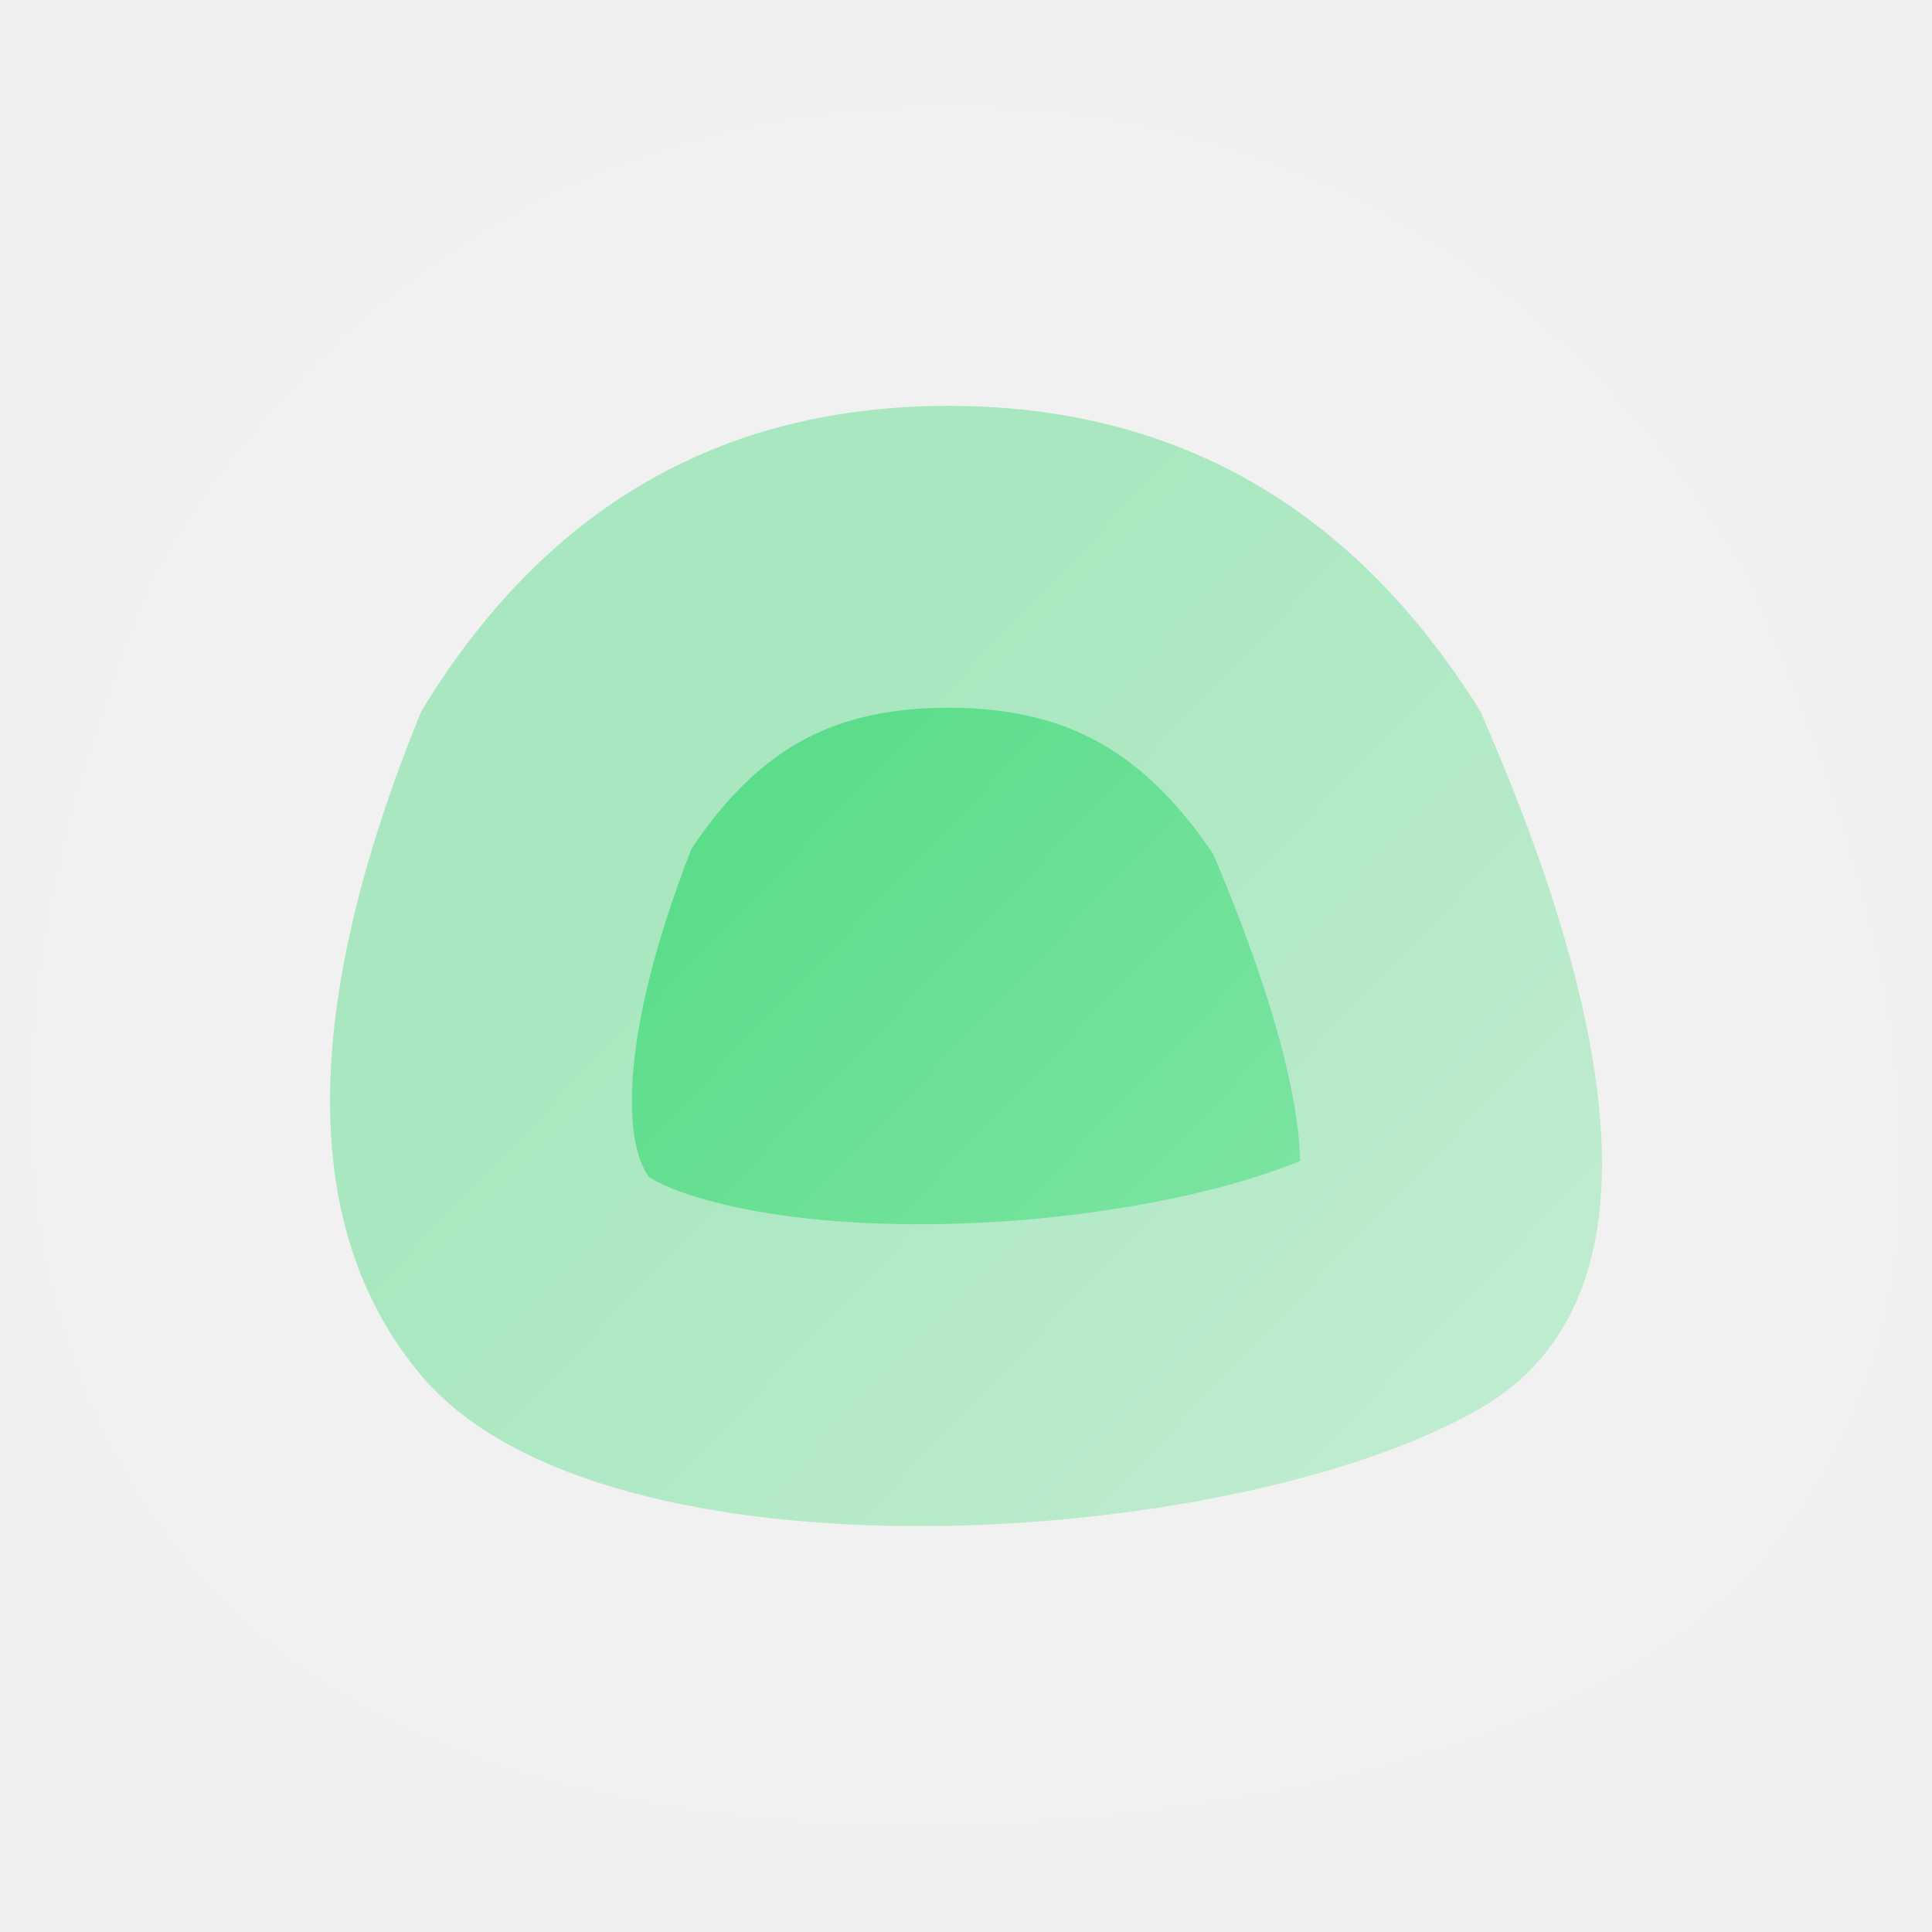
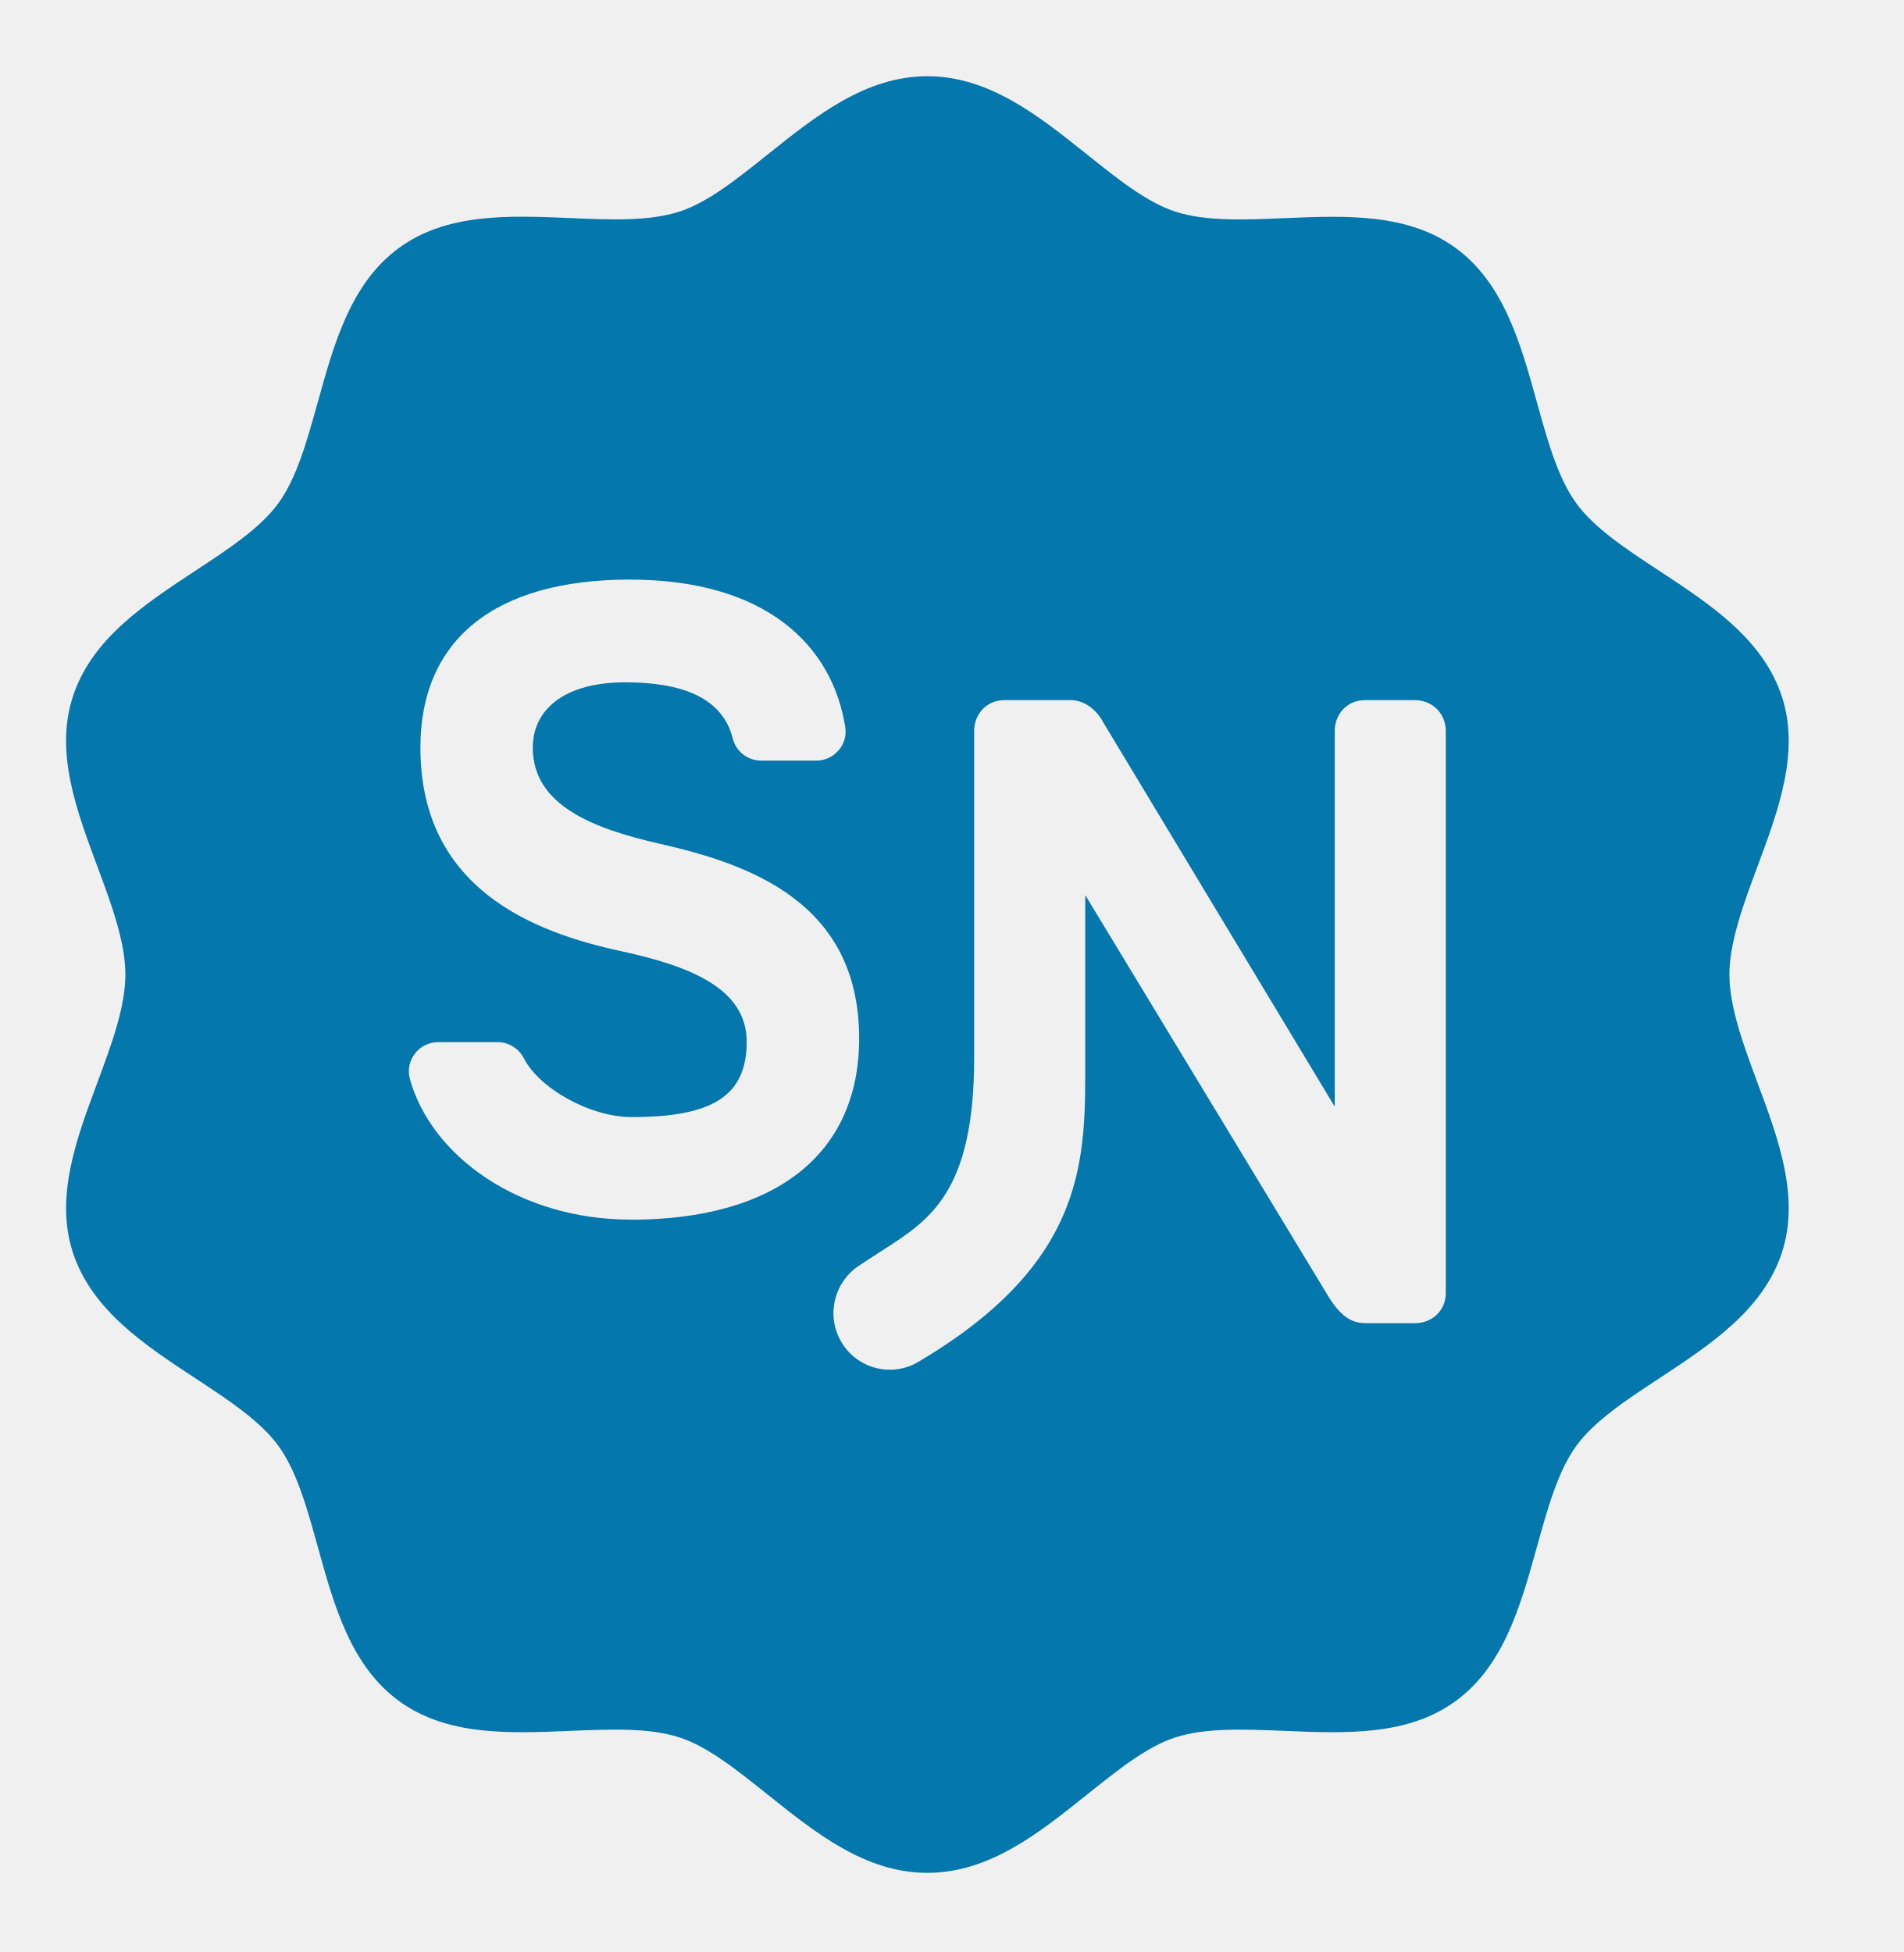
- <svg xmlns="http://www.w3.org/2000/svg" width="640" height="640" viewBox="0 0 640 640" xml:space="preserve">
-   <g transform="matrix(1 0 0 1 320 320)">
-     <linearGradient id="S3" gradientUnits="userSpaceOnUse" gradientTransform="matrix(1 0 0 1 -319.9987 -320.0002)" x1="259.78" y1="261.15" x2="463.85" y2="456.49">
-       <stop stop-color="#5CDD8B" />
-       <stop offset="1" stop-color="#86E6A9" />
-     </linearGradient>
-     <path style="stroke: rgb(242,242,242); stroke-opacity: 0.51; stroke-width: 200; stroke-dasharray: none; stroke-linecap: butt; stroke-dashoffset: 0; stroke-linejoin: miter; stroke-miterlimit: 4; fill: url(#S3); fill-rule: nonzero; opacity: 1;" transform=" translate(0, 0)" d="M 170.401 -84.36 C 224.091 38.38 224.091 115.34 170.401 146.5 C 89.851 193.24 -120.039 207.49 -180.459 135.64 C -220.739 87.74 -220.739 14.4 -180.459 -84.36 C -139.499 -151.82 -81.289 -185.55 -5.829 -185.55 C 69.641 -185.55 128.381 -151.82 170.401 -84.36 z" stroke-linecap="round" />
+ <svg xmlns="http://www.w3.org/2000/svg" width="39" height="40" viewBox="0 0 39 40" fill="none">
+   <g clip-path="url(#clip0_62_993)">
+     <path d="M35.431 19.972C35.431 19.298 35.725 18.512 36.008 17.75C36.435 16.603 36.876 15.416 36.509 14.282C36.124 13.099 35.043 12.386 33.998 11.7C33.311 11.248 32.663 10.821 32.294 10.313C31.918 9.795 31.707 9.039 31.486 8.238C31.154 7.04 30.81 5.802 29.819 5.079C28.837 4.364 27.561 4.418 26.326 4.47C25.49 4.505 24.7 4.539 24.078 4.336C23.497 4.148 22.901 3.669 22.268 3.164C21.284 2.376 20.267 1.562 18.999 1.562C17.731 1.562 16.714 2.376 15.73 3.164C15.097 3.669 14.501 4.148 13.92 4.336C13.298 4.537 12.51 4.505 11.672 4.468C10.437 4.416 9.159 4.362 8.179 5.077C7.187 5.798 6.844 7.038 6.512 8.236C6.289 9.037 6.08 9.793 5.704 10.311C5.335 10.819 4.687 11.246 4 11.697C2.955 12.386 1.873 13.097 1.491 14.28C1.122 15.414 1.565 16.599 1.992 17.748C2.275 18.51 2.569 19.296 2.569 19.97C2.569 20.643 2.275 21.43 1.992 22.192C1.565 23.338 1.124 24.526 1.491 25.66C1.876 26.843 2.955 27.555 4 28.242C4.687 28.693 5.335 29.121 5.704 29.628C6.08 30.147 6.291 30.902 6.512 31.703C6.844 32.902 7.187 34.139 8.179 34.86C9.161 35.575 10.437 35.521 11.672 35.469C12.508 35.435 13.298 35.4 13.92 35.603C14.501 35.791 15.097 36.27 15.73 36.776C16.714 37.564 17.731 38.378 18.999 38.378C20.267 38.378 21.284 37.564 22.268 36.776C22.901 36.27 23.497 35.791 24.078 35.603C24.7 35.402 25.488 35.435 26.326 35.469C27.561 35.521 28.839 35.575 29.819 34.86C30.81 34.139 31.154 32.9 31.486 31.703C31.709 30.902 31.918 30.147 32.294 29.628C32.663 29.121 33.311 28.693 33.998 28.242C35.043 27.553 36.124 26.843 36.509 25.66C36.876 24.526 36.435 23.34 36.008 22.192C35.725 21.43 35.431 20.643 35.431 19.97V19.972ZM12.923 24.992C10.647 24.992 8.846 23.701 8.399 22.118C8.291 21.736 8.578 21.356 8.975 21.356H10.198C10.426 21.356 10.632 21.488 10.735 21.691C11.04 22.291 12.074 22.891 12.946 22.891C14.577 22.891 15.298 22.47 15.298 21.347C15.298 20.225 14.067 19.782 12.711 19.488C10.938 19.104 8.613 18.216 8.613 15.321C8.613 13.127 10.111 11.877 12.901 11.877C15.691 11.877 17.051 13.222 17.317 14.898C17.375 15.26 17.09 15.586 16.723 15.586H15.594C15.319 15.586 15.08 15.401 15.013 15.135C14.795 14.263 13.914 13.982 12.808 13.982C11.532 13.982 10.915 14.565 10.915 15.319C10.915 16.485 12.111 16.971 13.516 17.29C15.341 17.705 17.602 18.48 17.602 21.28C17.602 23.641 15.896 24.994 12.921 24.994L12.923 24.992ZM29.621 26.497C29.621 26.849 29.346 27.115 28.984 27.115H28.014C27.774 27.115 27.513 27.07 27.196 26.534L22.234 18.342V21.678C22.234 23.697 22.316 25.839 18.809 27.91C18.241 28.244 17.509 28.03 17.207 27.445C16.93 26.914 17.103 26.26 17.604 25.932C17.744 25.839 17.904 25.737 18.079 25.623C19.029 25.008 19.958 24.453 19.958 21.676V14.984C19.958 14.621 20.223 14.347 20.575 14.347H21.933C22.234 14.347 22.482 14.569 22.596 14.792L27.345 22.677V14.984C27.345 14.621 27.61 14.347 27.962 14.347H28.984C29.346 14.347 29.621 14.621 29.621 14.984V26.495V26.497Z" fill="#0477AD" />
  </g>
+   <defs>
+     <clipPath id="clip0_62_993">
+       <rect width="35.294" height="36.812" fill="white" transform="translate(1.35297 1.56587)" />
+     </clipPath>
+   </defs>
</svg>
